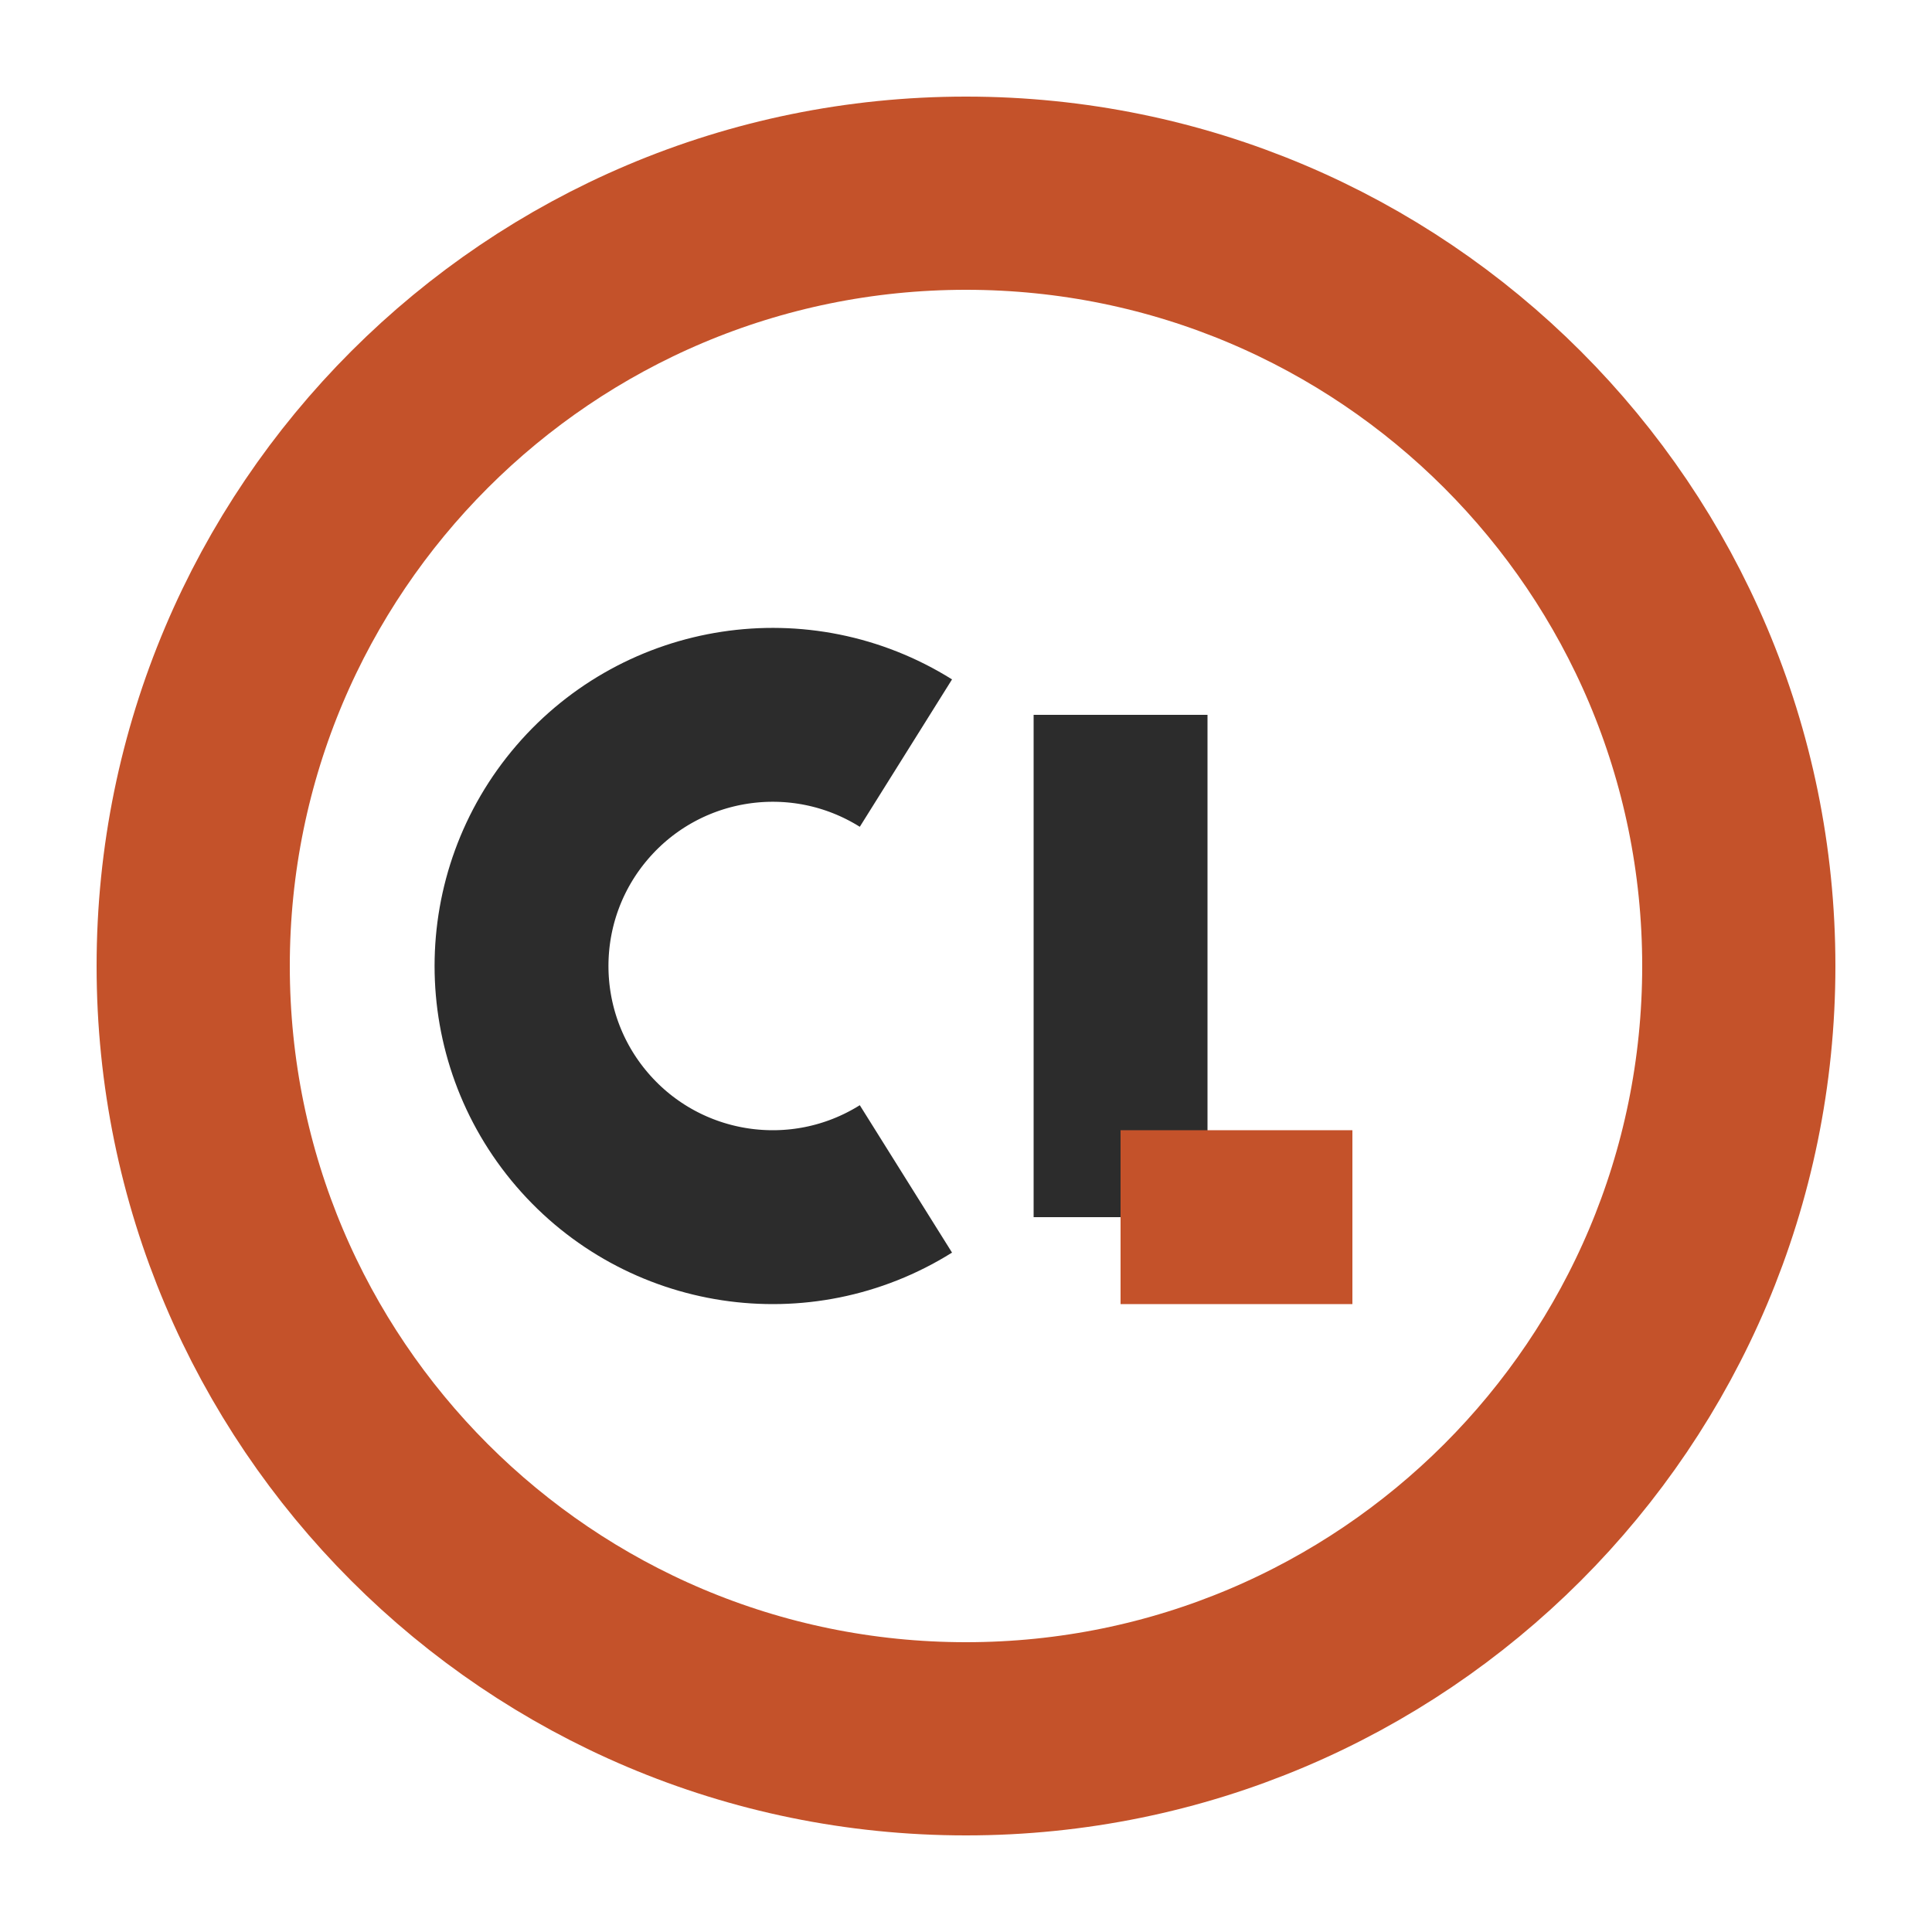
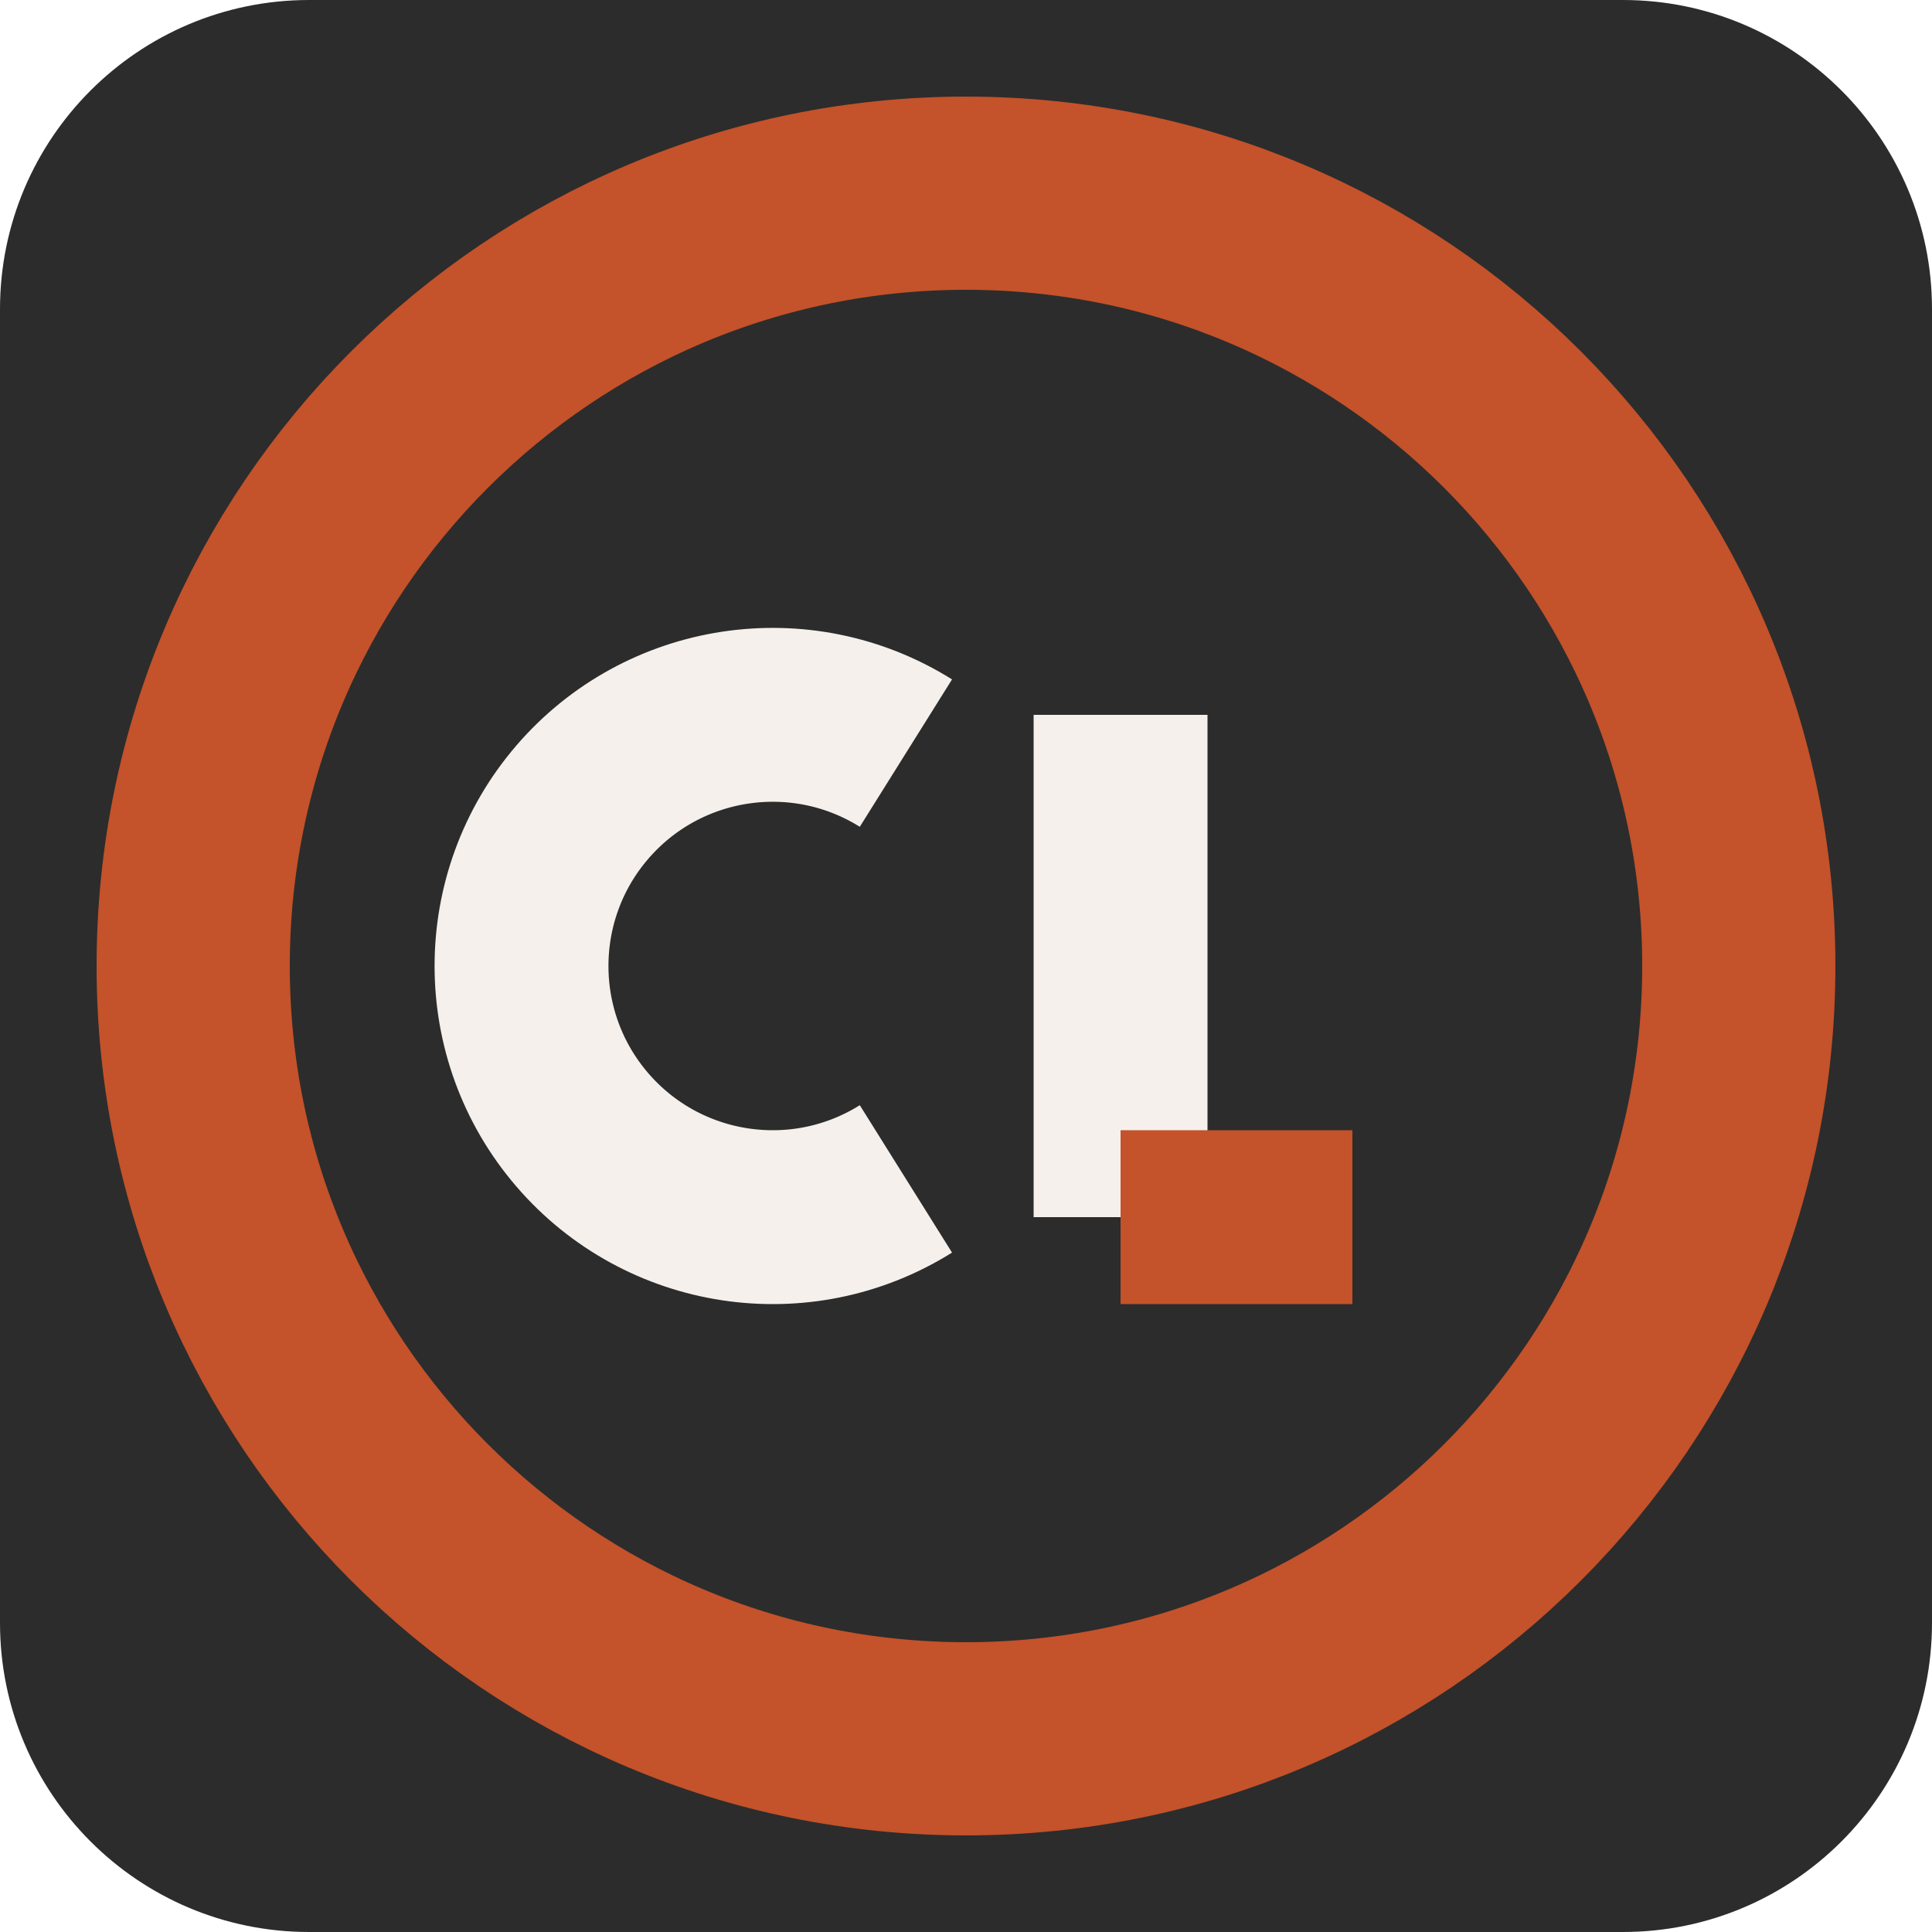
- <svg xmlns="http://www.w3.org/2000/svg" viewBox="0 0 100 100" width="100" height="100" role="img" aria-label="Chape Liquide Occitanie — icône (positif)">
+ <svg xmlns="http://www.w3.org/2000/svg" viewBox="0 0 100 100" width="100" height="100" role="img" aria-label="Chape Liquide Occitanie — icône">
+   <rect width="100" height="100" fill="#2C2C2C" rx="16" />
  <circle cx="50" cy="50" r="40" fill="none" stroke="#C4522A" stroke-width="10" />
-   <path d="M46.89 38.98 A13 13 0 1 0 46.89 61.02" fill="none" stroke="#2C2C2C" stroke-width="9" />
-   <path d="M58 37 V63" fill="none" stroke="#2C2C2C" stroke-width="9" />
+   <path d="M46.89 38.98 A13 13 0 1 0 46.89 61.02" fill="none" stroke="#F5F0EB" stroke-width="9" />
+   <path d="M58 37 V63" fill="none" stroke="#F5F0EB" stroke-width="9" />
  <path d="M58 63 H70" fill="none" stroke="#C4522A" stroke-width="9" />
</svg>
